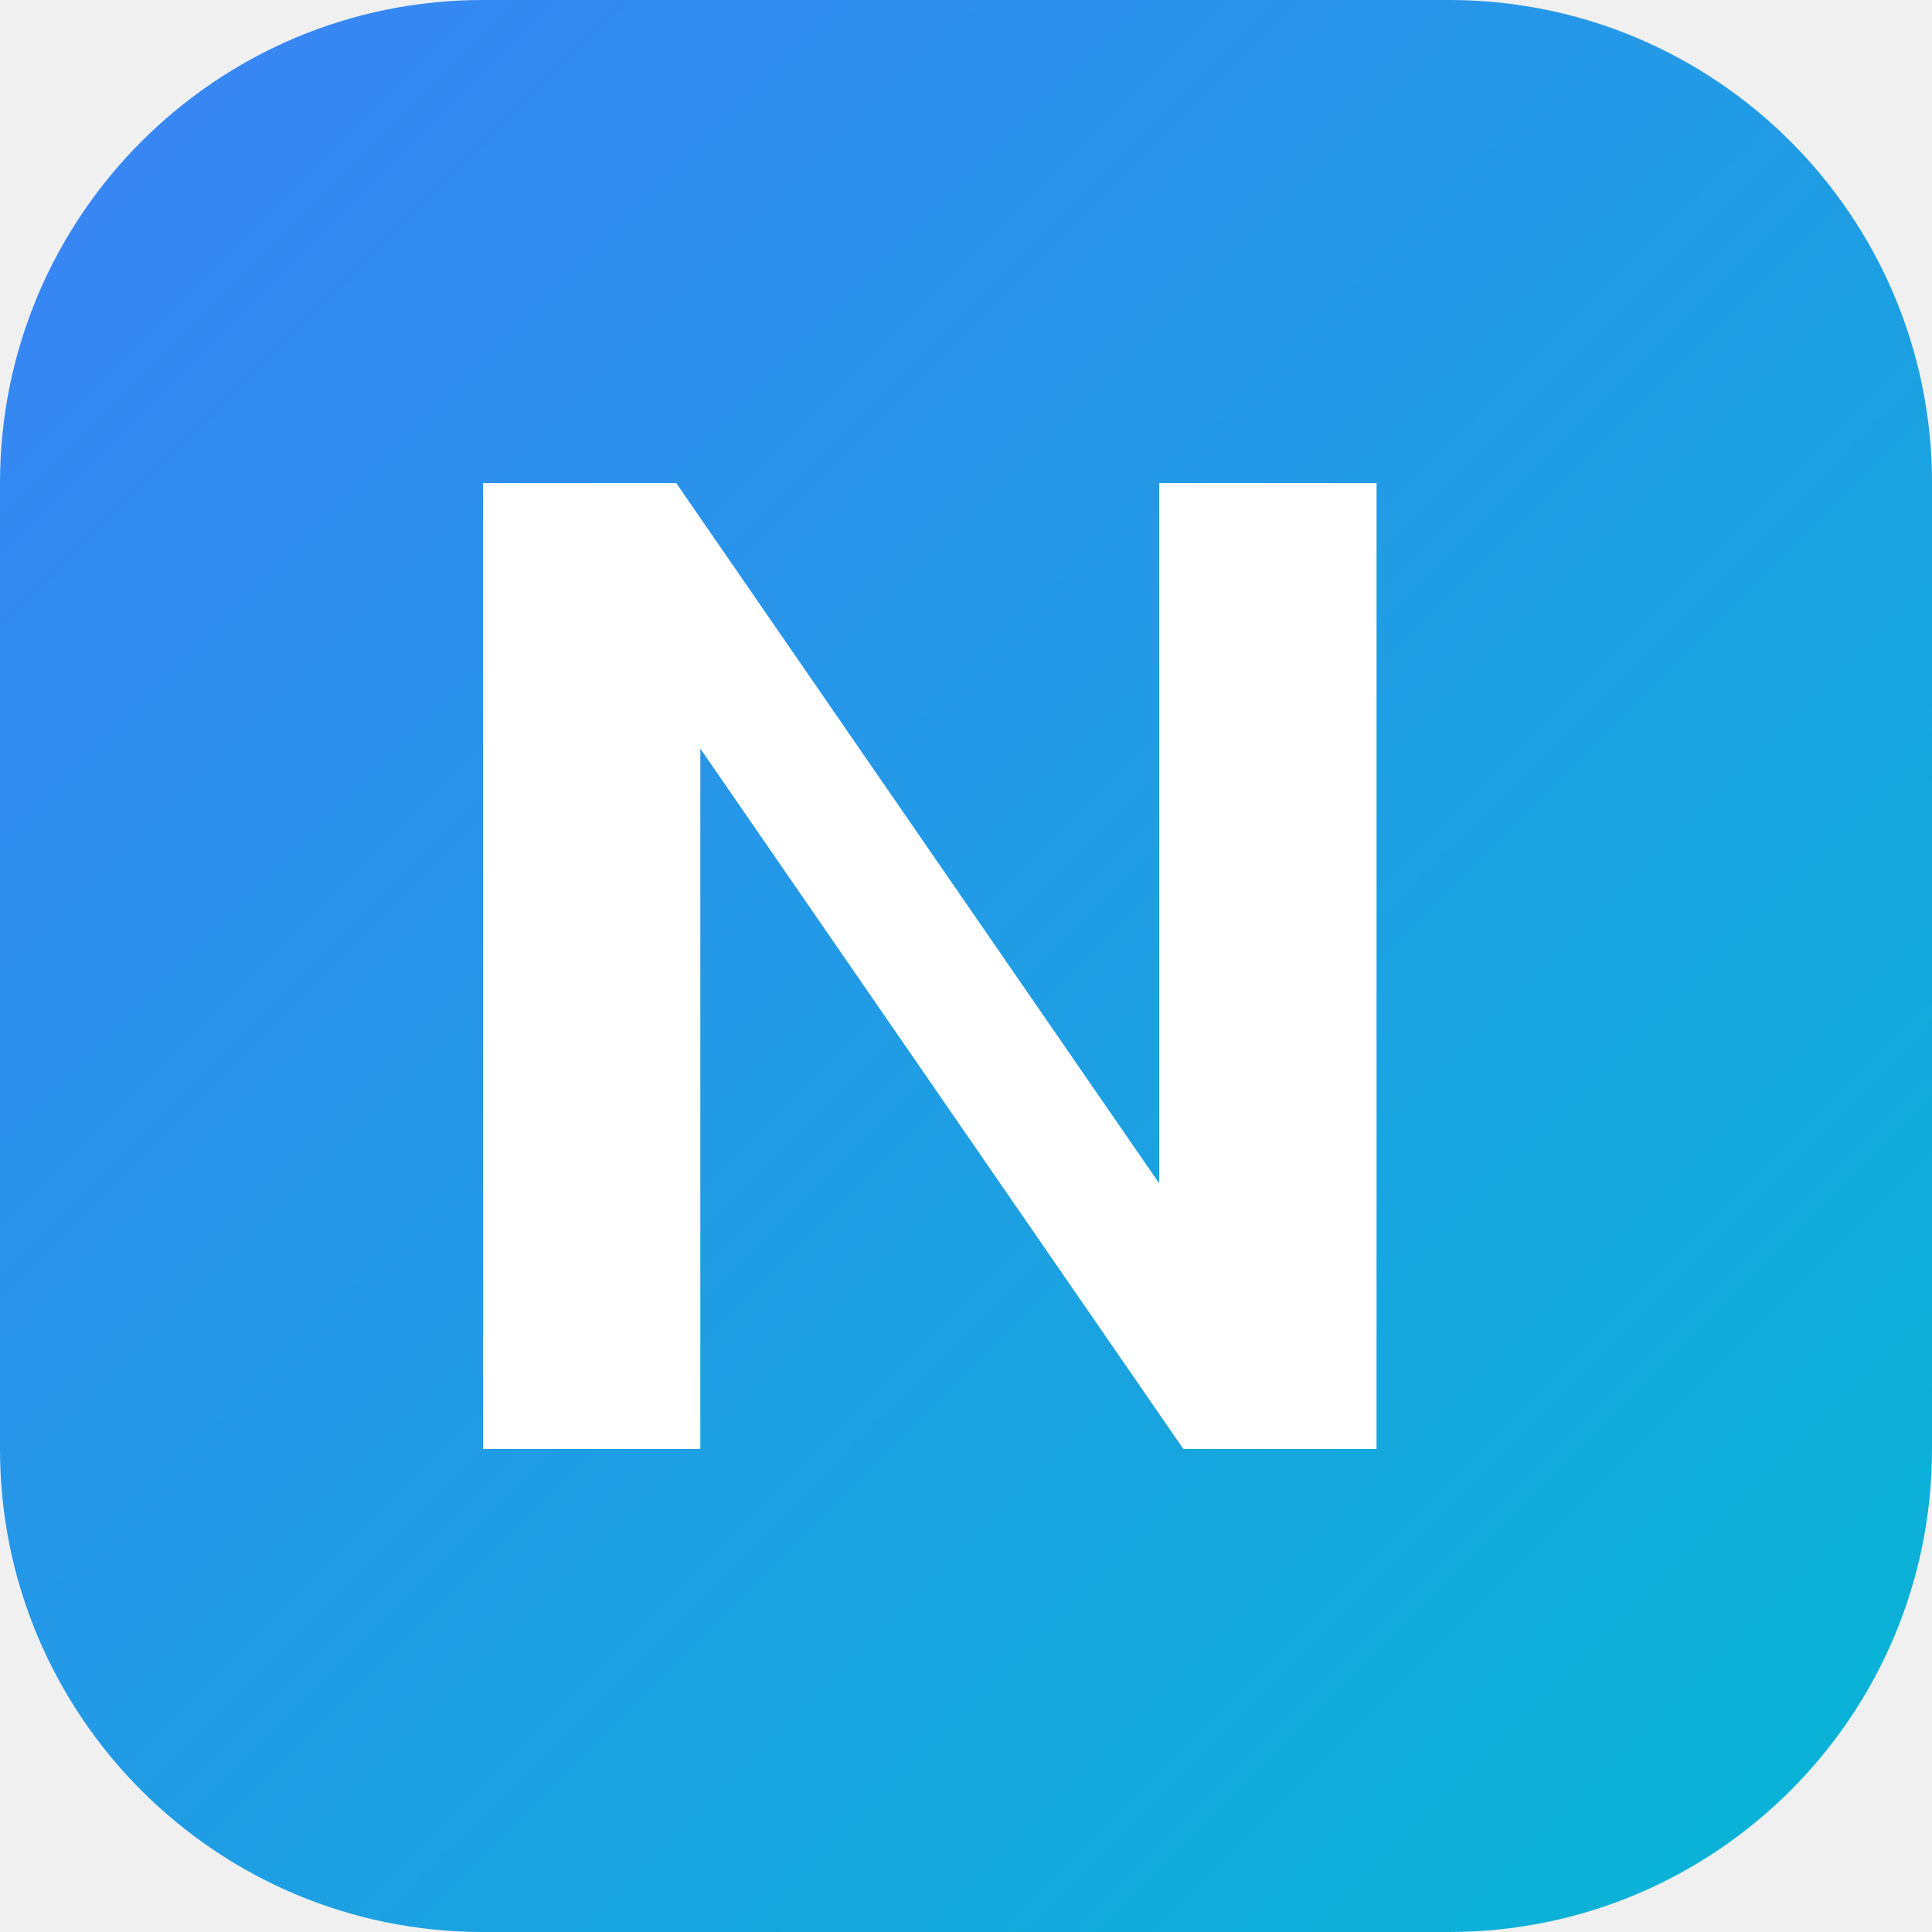
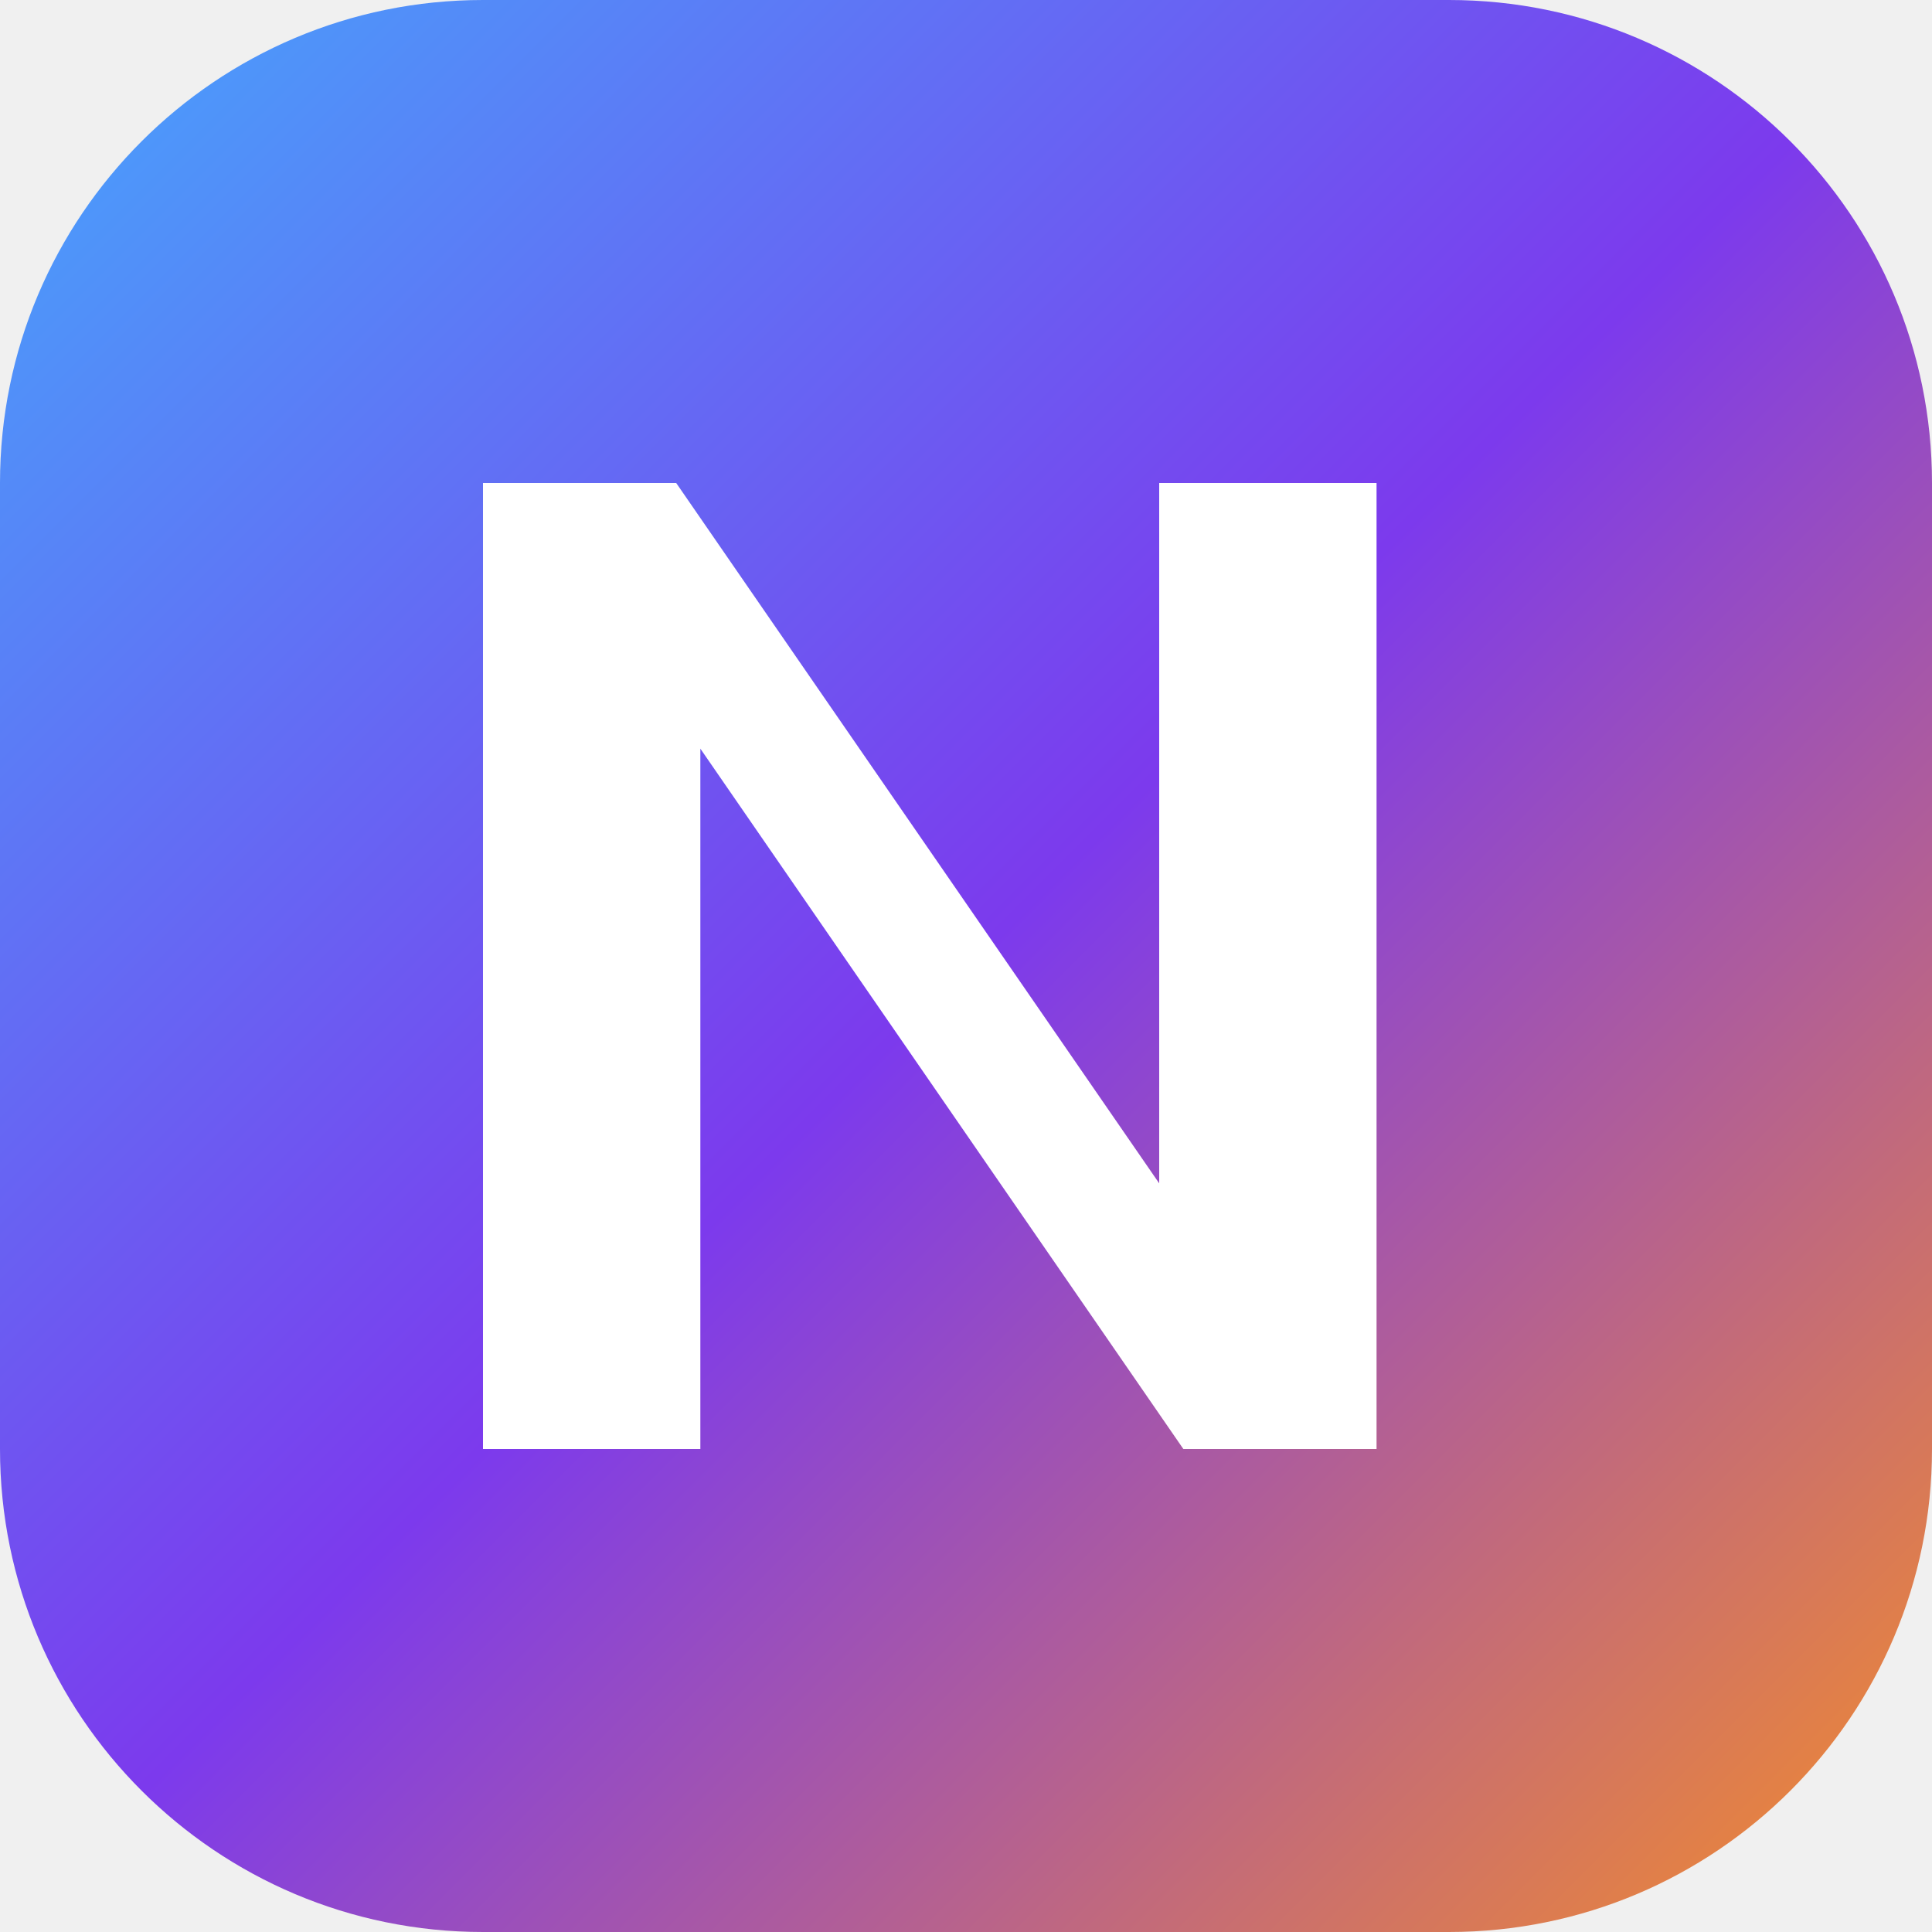
<svg xmlns="http://www.w3.org/2000/svg" width="32" height="32" viewBox="0 0 32 32" fill="none">
  <defs>
    <linearGradient id="icon-bg" x1="0" y1="0" x2="32" y2="32" gradientUnits="userSpaceOnUse">
-       <stop offset="0%" stop-color="#3b82f6" />
-       <stop offset="100%" stop-color="#06b6d4" />
+       <stop offset="0%" stop-color="#46A6FC" />
+       <stop offset="50%" stop-color="#7C3AED" />
+       <stop offset="100%" stop-color="#F58D28" />
    </linearGradient>
  </defs>
  <rect width="32" height="32" rx="8" fill="url(#icon-bg)" />
  <path d="M8 24V8h3.2L19.2 19.6V8H22.8V24h-3.2L11.6 12.4V24H8Z" fill="white" />
</svg>
